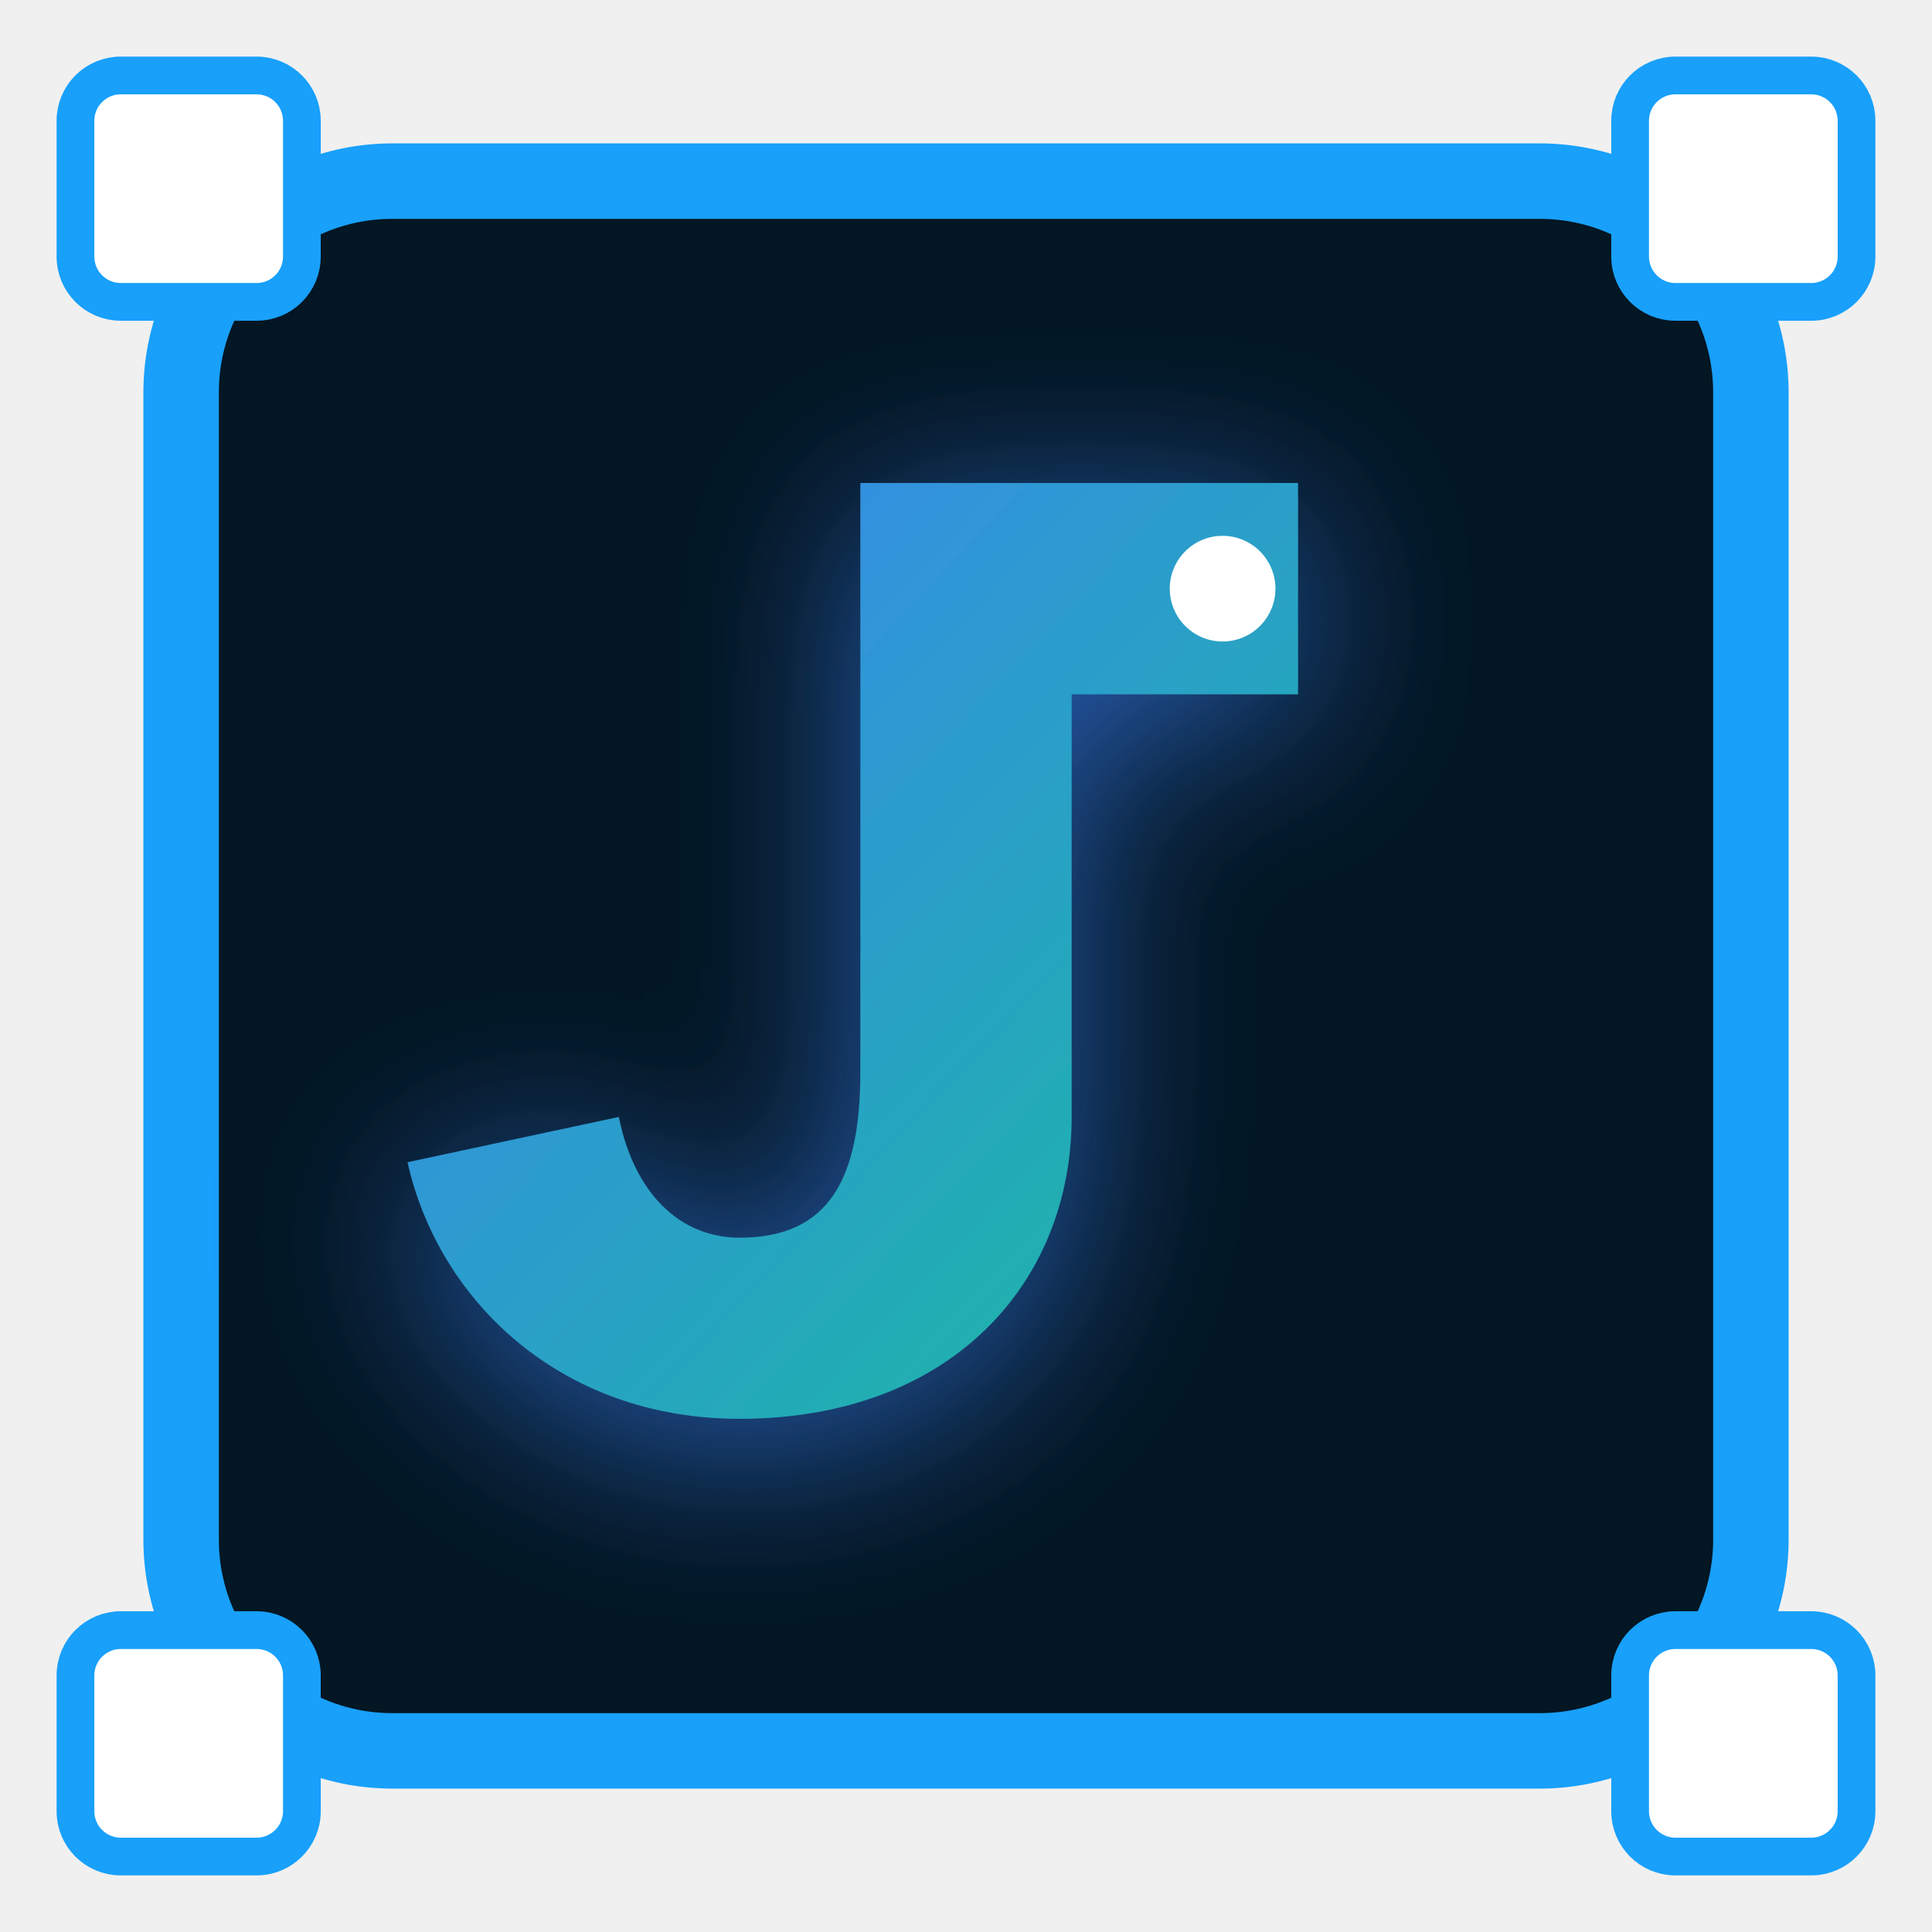
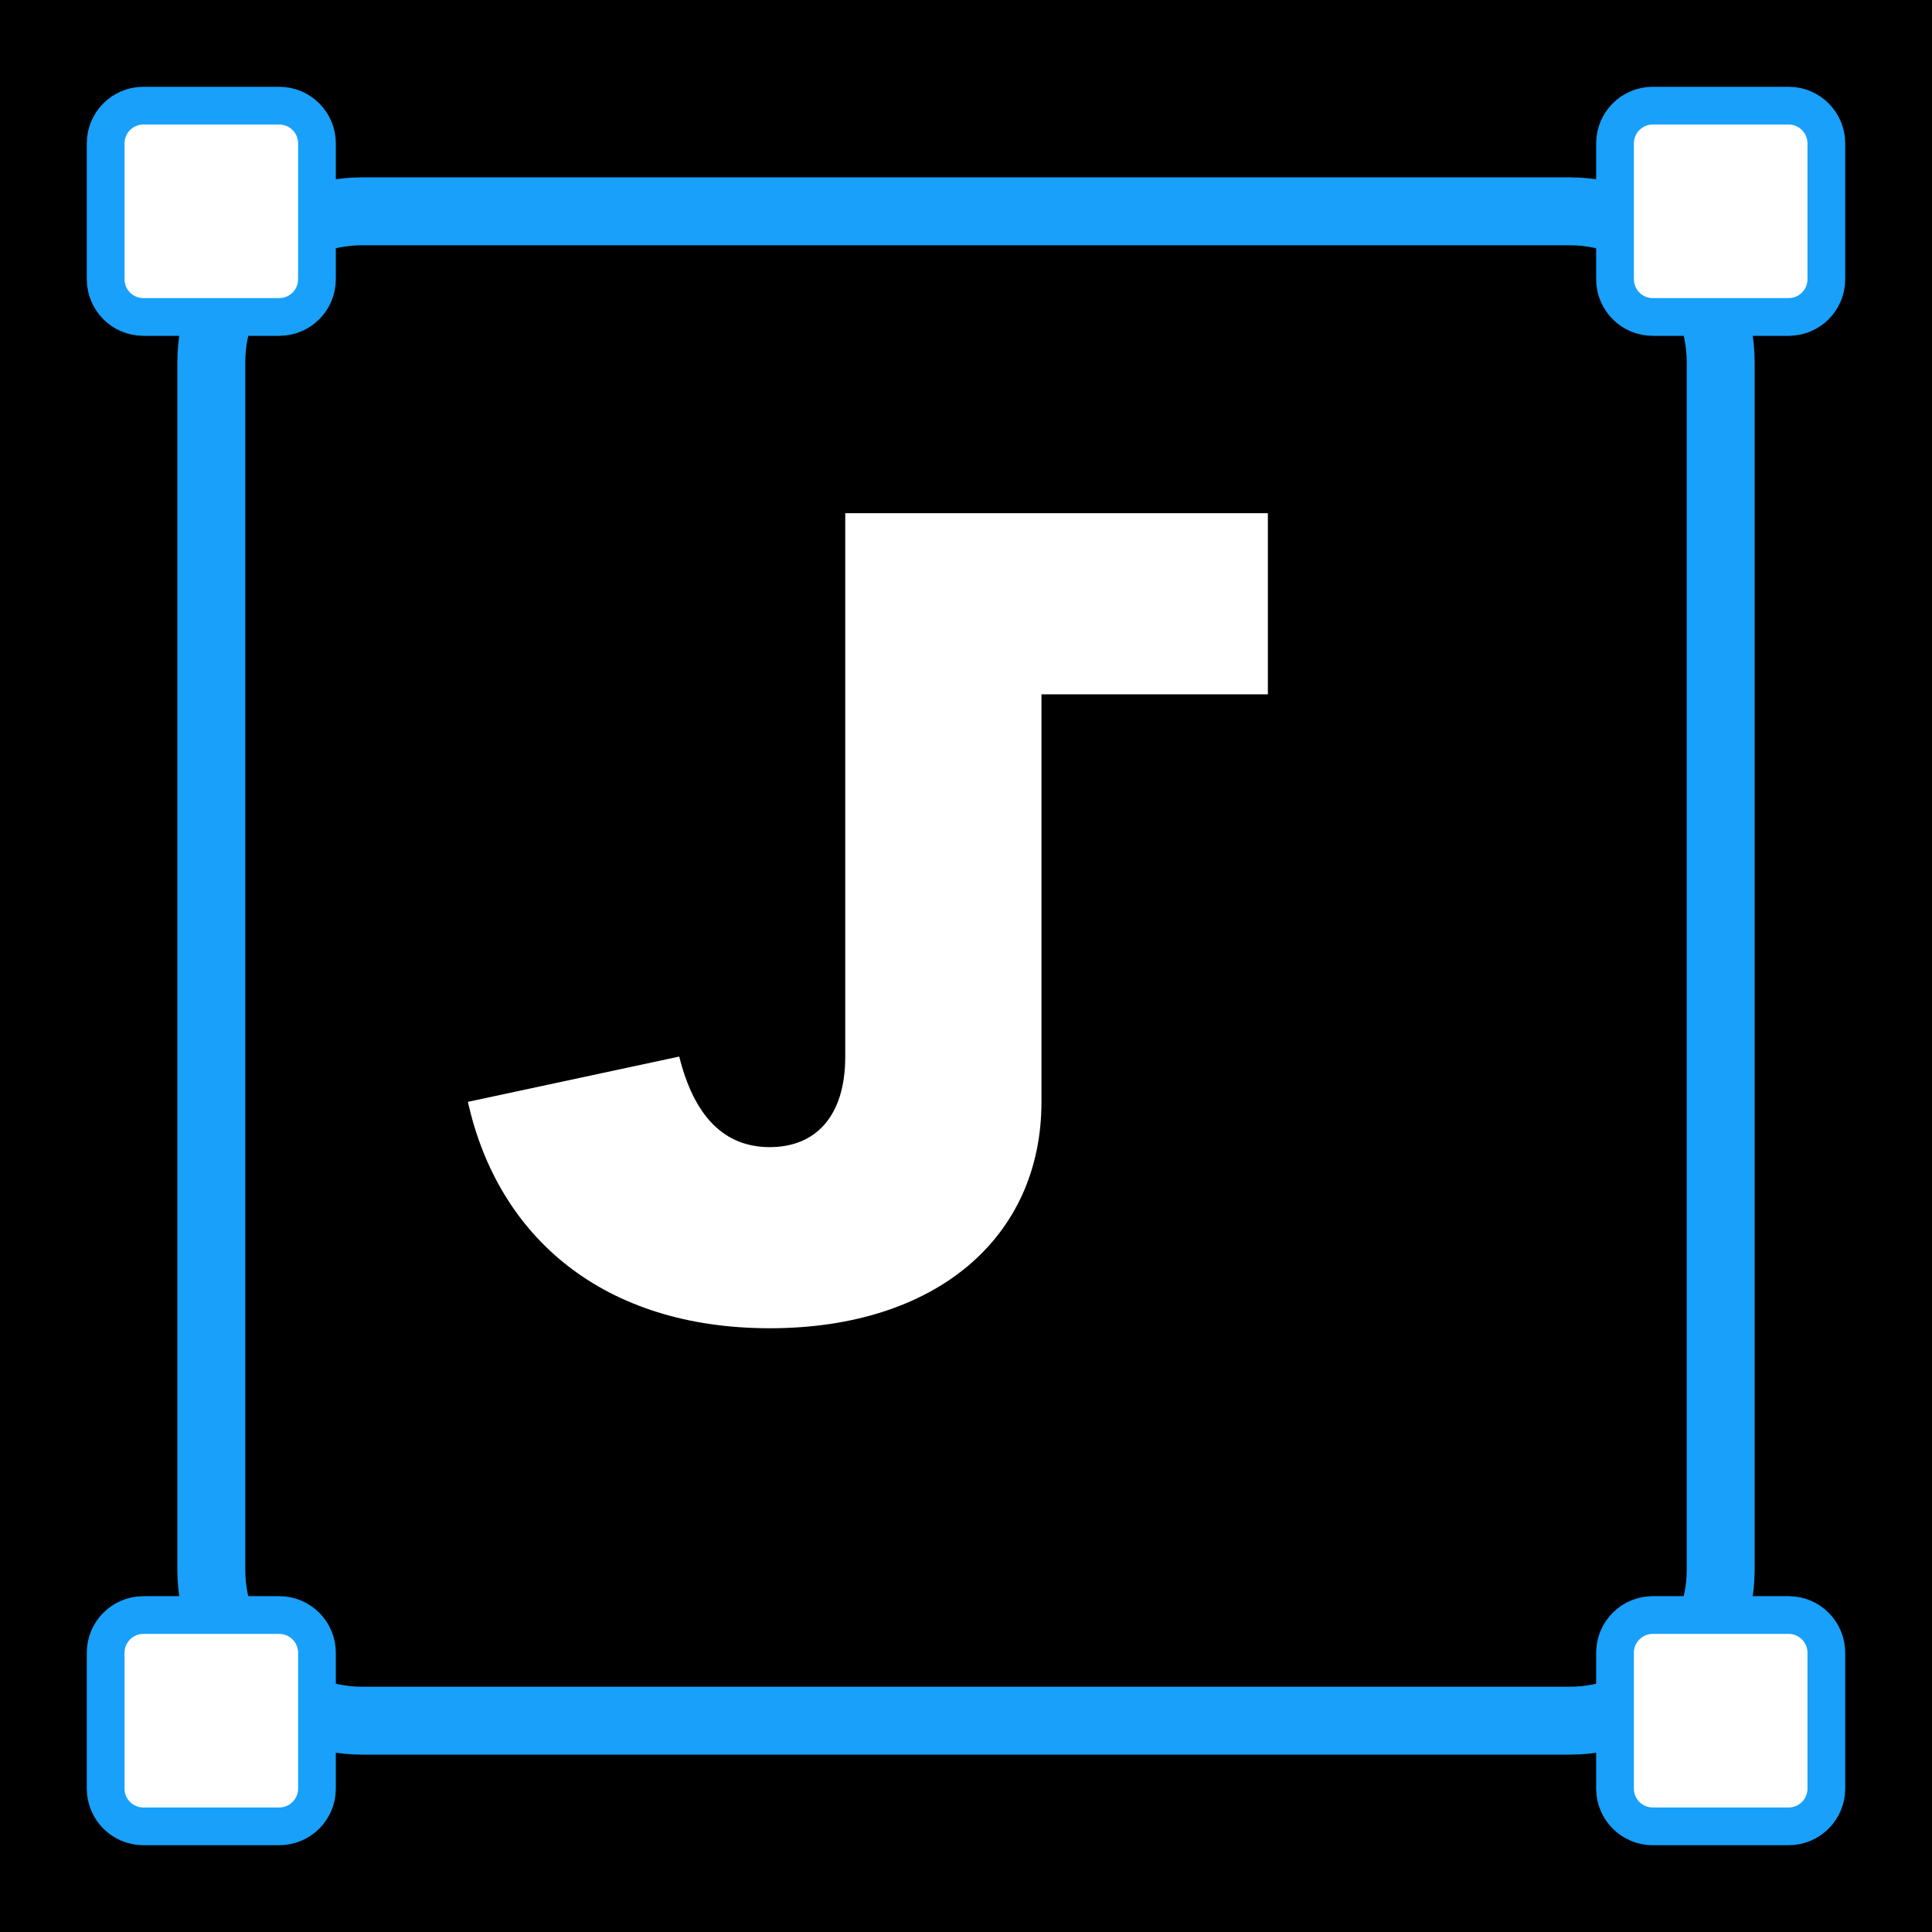
<svg xmlns="http://www.w3.org/2000/svg" viewBox="0 0 128 128" width="128" height="128">
-   <defs>
-     <linearGradient id="j-grad" x1="0%" y1="0%" x2="100%" y2="100%">
-       <stop offset="0%" stop-color="#3b82f6" />
-       <stop offset="100%" stop-color="#1abc9c" />
-     </linearGradient>
-     <filter id="j-glow" x="-30%" y="-30%" width="160%" height="160%">
-       <feDropShadow dx="0" dy="2" stdDeviation="6" flood-color="#3b82f6" flood-opacity="0.65" />
-     </filter>
-   </defs>
-   <rect x="12" y="12" width="104" height="104" rx="14" fill="#000000" />
-   <rect x="12" y="12" width="104" height="104" rx="14" fill="rgba(24, 160, 251, 0.14)" stroke="#18a0fb" stroke-width="5" />
-   <rect x="5" y="5" width="15" height="15" rx="3" fill="#ffffff" stroke="#18a0fb" stroke-width="2.5" />
-   <rect x="108" y="5" width="15" height="15" rx="3" fill="#ffffff" stroke="#18a0fb" stroke-width="2.5" />
-   <rect x="5" y="108" width="15" height="15" rx="3" fill="#ffffff" stroke="#18a0fb" stroke-width="2.5" />
-   <rect x="108" y="108" width="15" height="15" rx="3" fill="#ffffff" stroke="#18a0fb" stroke-width="2.5" />
-   <g filter="url(#j-glow)">
-     <path d="M42 32 H86 V46 H71 V74 C71 85 63 94 49 94 C37 94 29 86 27 77 L41 74 C42 79 45 82 49 82 C55 82 57 78 57 71 V32 H42 Z" fill="url(#j-grad)" />
-     <circle cx="81" cy="39" r="3.5" fill="#ffffff" />
-   </g>
+   <rect width="128" height="128" fill="#000000" />
+   <rect x="14" y="14" width="100" height="100" rx="10" fill="#000000" stroke="#18a0fb" stroke-width="4.5" />
+   <rect x="7" y="7" width="14" height="14" rx="2.5" fill="#ffffff" stroke="#18a0fb" stroke-width="2.5" />
+   <rect x="107" y="7" width="14" height="14" rx="2.5" fill="#ffffff" stroke="#18a0fb" stroke-width="2.5" />
+   <rect x="7" y="107" width="14" height="14" rx="2.5" fill="#ffffff" stroke="#18a0fb" stroke-width="2.5" />
+   <rect x="107" y="107" width="14" height="14" rx="2.5" fill="#ffffff" stroke="#18a0fb" stroke-width="2.5" />
+   <path d="M42 34 H84 V46 H69 V73 C69 82 62 88 51 88 C40 88 33 82 31 73 L45 70 C46 74 48 76 51 76 C54 76 56 74 56 70 V34 H42 Z" fill="#ffffff" />
</svg>
